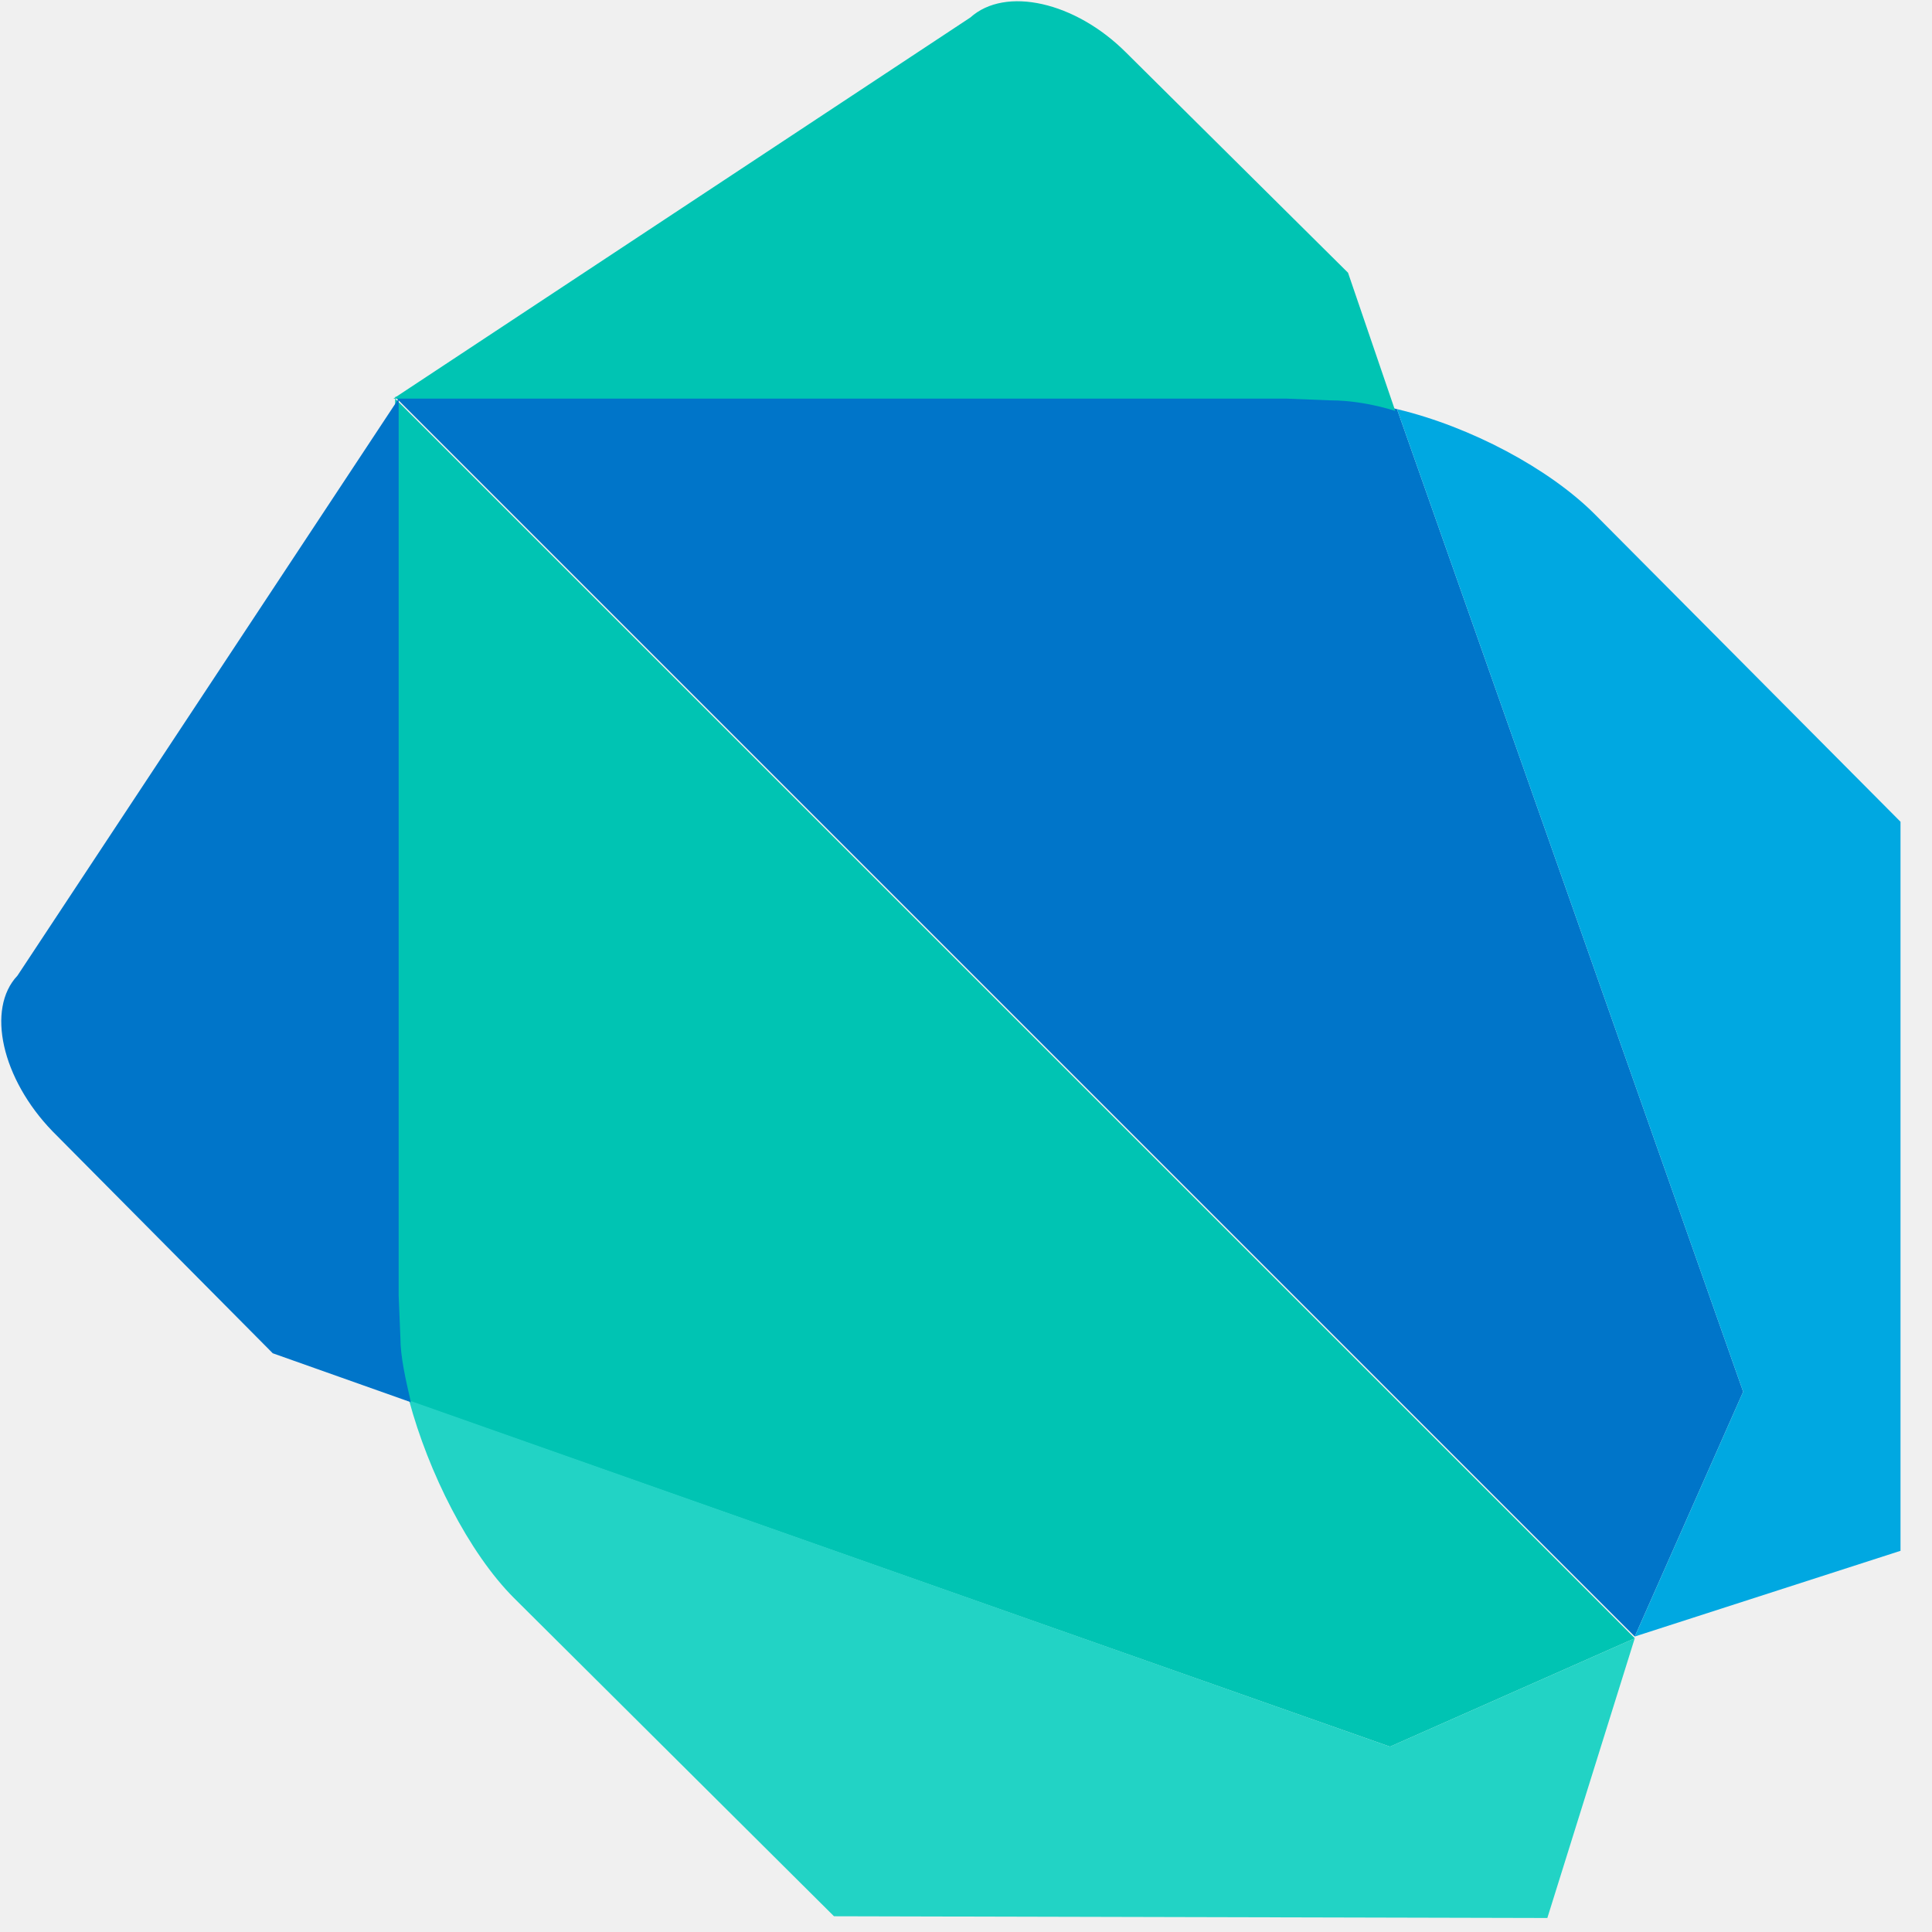
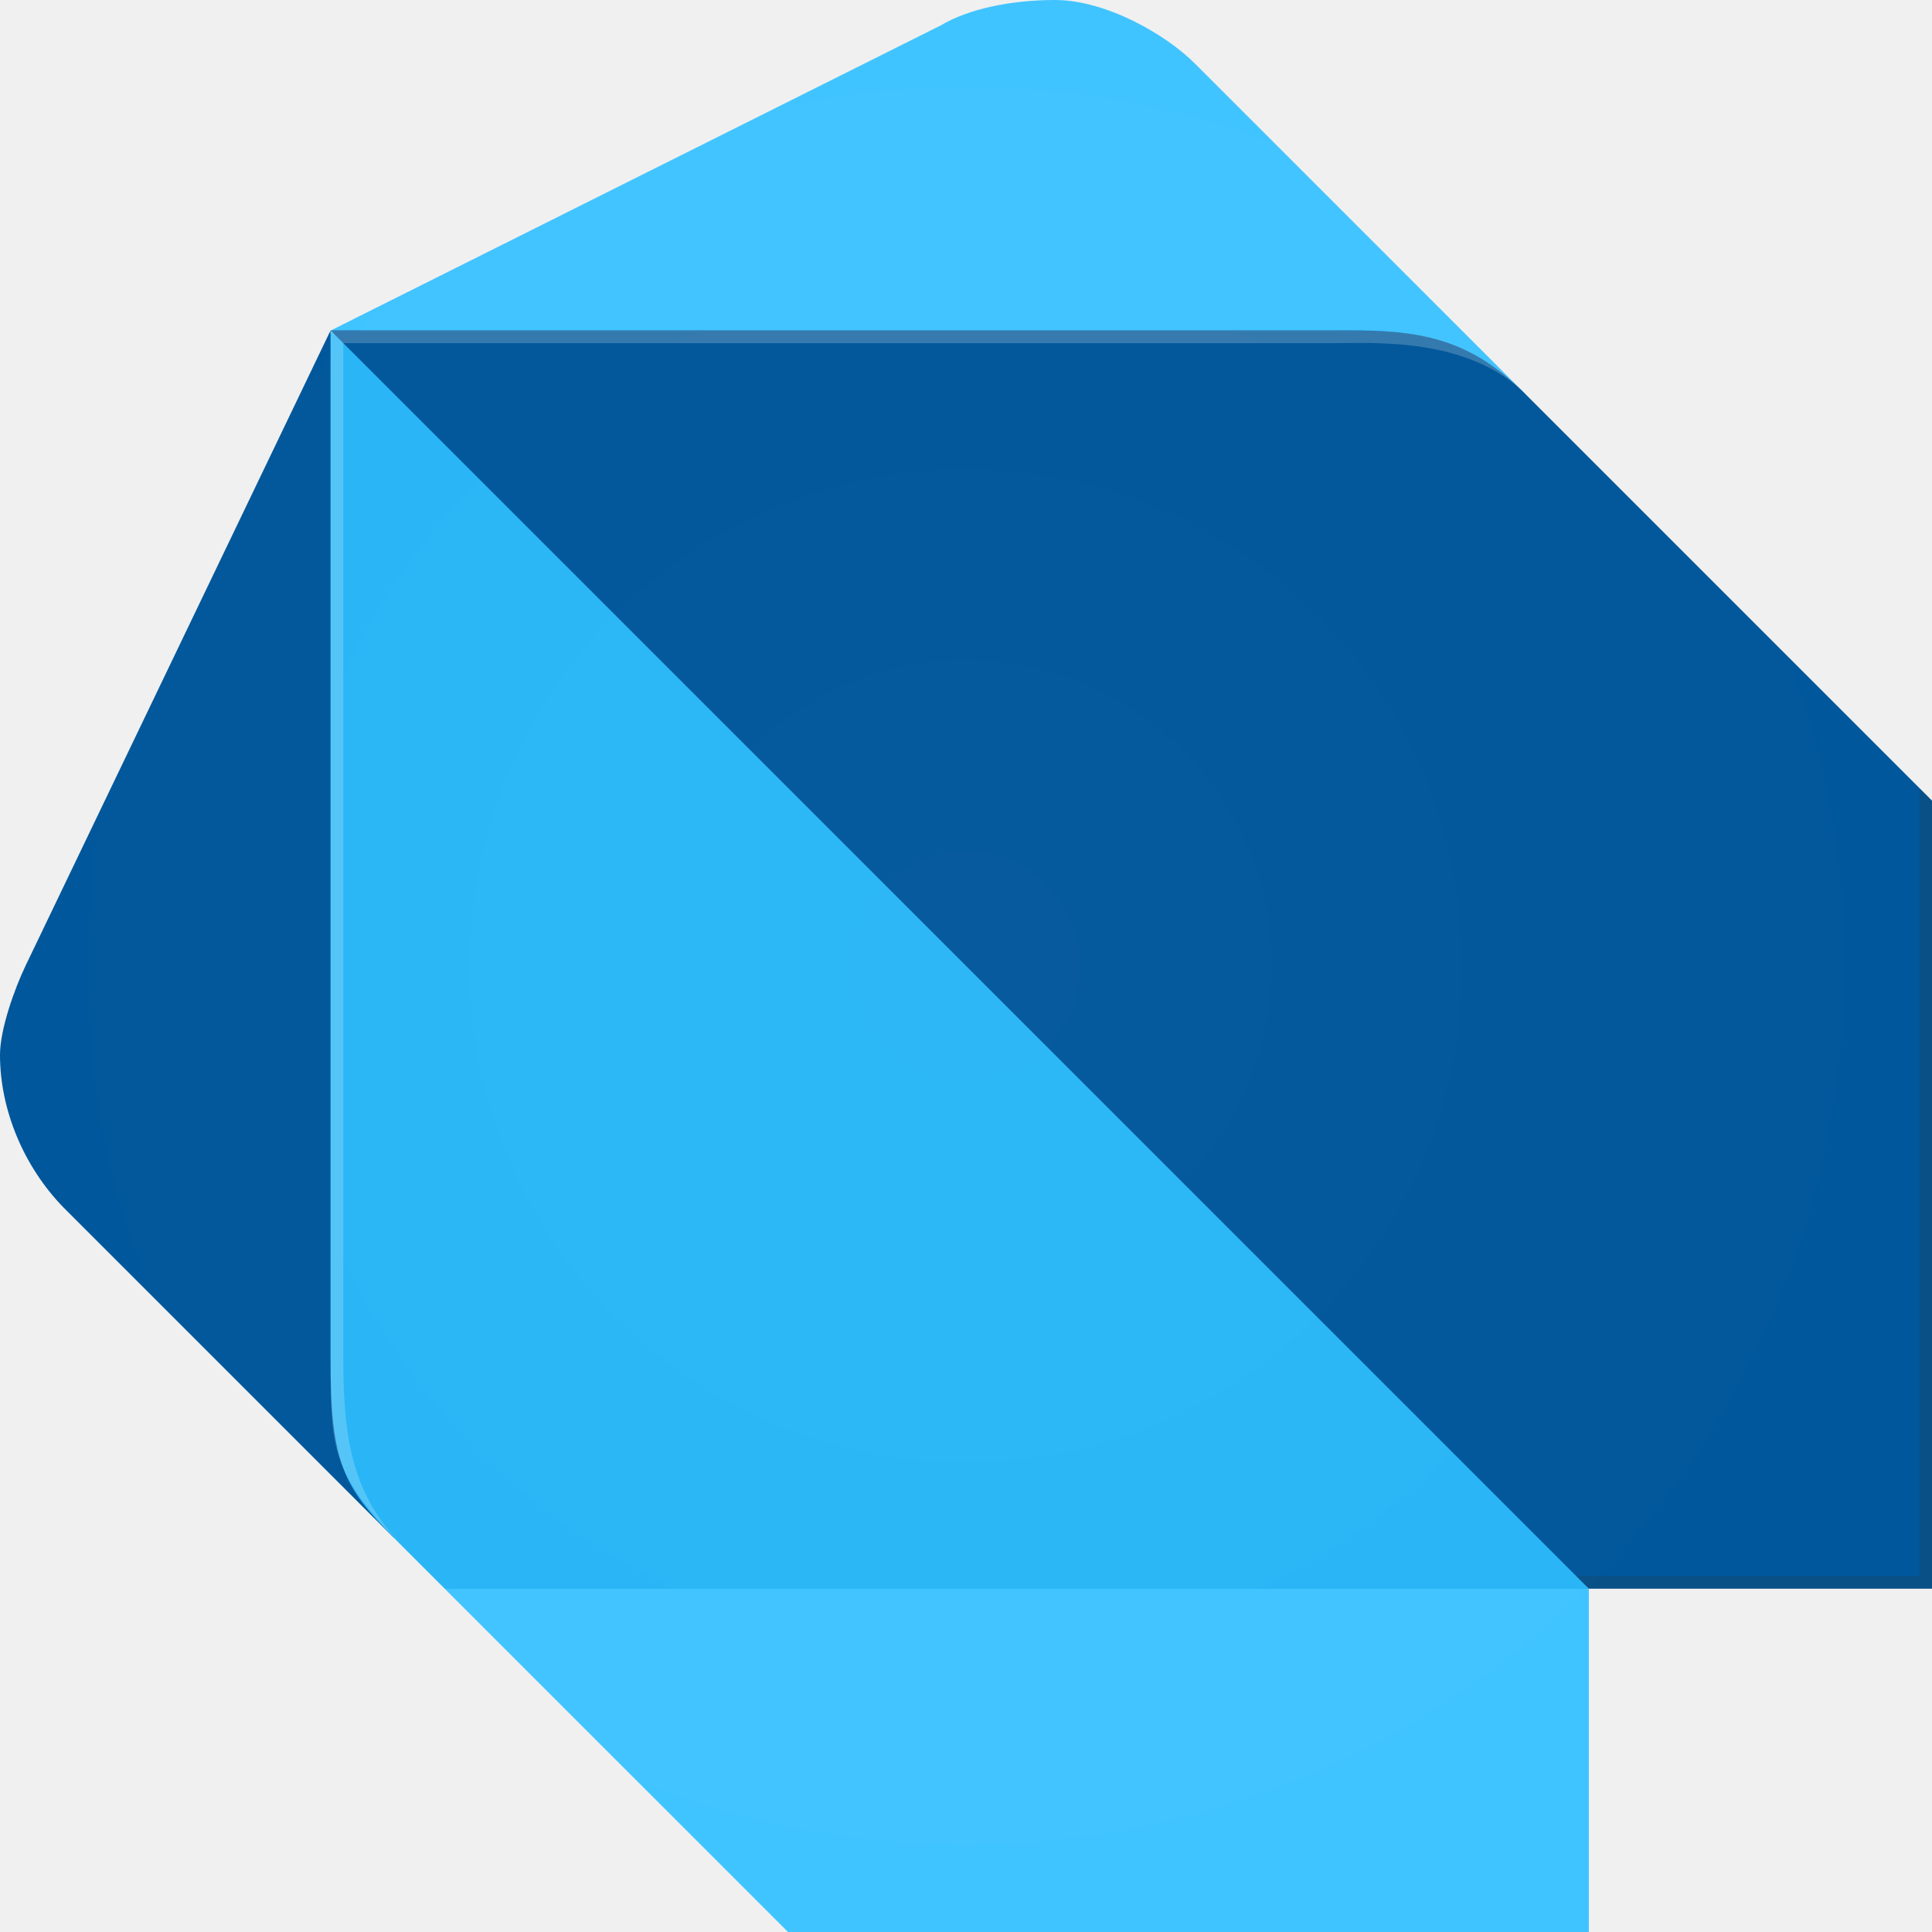
- <svg xmlns="http://www.w3.org/2000/svg" fill="none" viewBox="0 0 100 100">
-   <g clip-path="url(#a)">
-     <path fill="#00C4B3" d="m26.878 27.059-6.425-6.426v46.335l.09 2.172c0 .995.181 2.172.543 3.348l50.86 17.919 12.67-5.61z" />
-     <path fill="#22D3C5" d="m84.615 84.796-12.67 5.61-50.769-17.918c.996 3.71 3.077 7.874 5.43 10.227l16.561 16.47 36.923.09z" />
-     <path fill="#0075C9" d="M20.634 20.633.905 50.497c-1.629 1.72-.814 5.34 1.81 8.055l11.403 11.493 7.149 2.534c-.271-1.177-.543-2.353-.543-3.349l-.09-2.172z" />
-     <path fill="#0075C9" d="M72.308 21.176a26 26 0 0 0-3.349-.543l-2.262-.09H20.453l64.162 64.163 5.611-12.67z" />
-     <path fill="#00A8E1" d="M82.534 26.606c-2.353-2.353-6.425-4.525-10.226-5.43l17.918 50.86-5.61 12.67L98.37 80.27V42.534z" />
-     <path fill="#00C4B3" d="M69.774 14.117 58.28 2.715C55.656.09 52.036-.725 50.226.905L20.362 20.633h46.244l2.263.09c.995 0 2.172.182 3.348.544z" />
-   </g>
+ <svg xmlns="http://www.w3.org/2000/svg" viewBox="0 0 256 256">
  <defs>
-     <clipPath id="a">
-       <path fill="#fff" d="M0 0h100v100H0z" />
-     </clipPath>
+     <radialGradient id="SVGKrceHeYR" cx="50%" cy="50.002%" r="50.004%" fx="50%" fy="50.002%" gradientTransform="scale(1 .99985)">
+       <stop offset="0%" stop-color="#fff" stop-opacity=".1" />
+       <stop offset="100%" stop-color="#fff" stop-opacity="0" />
+     </radialGradient>
  </defs>
+   <path fill="#01579b" d="M52.209 203.791L8.413 159.995C3.218 154.67 0 147.141 0 139.782c0-3.407 1.92-8.733 3.369-11.782l40.427-84.204z" />
+   <path fill="#40c4ff" d="M202.116 52.209L158.32 8.413C154.5 4.573 146.538 0 139.8 0c-5.796 0-11.48 1.167-15.15 3.369L43.815 43.796zM104.418 256h106.111v-45.471l-79.16-25.276l-72.422 25.276z" />
+   <path fill="#29b6f6" d="M43.796 180.209c0 13.513 1.694 16.826 8.413 23.582l6.738 6.738h151.582l-74.097-84.204l-92.636-82.53z" />
+   <path fill="#01579b" d="M178.534 43.777H43.796L210.529 210.51H256V106.093L202.097 52.19c-7.566-7.585-14.285-8.413-23.563-8.413" />
+   <path fill="#fff" d="M53.903 205.466c-6.738-6.756-8.413-13.419-8.413-25.257V45.47l-1.675-1.675v136.413c-.02 11.838-.02 15.113 10.088 25.257l5.044 5.044z" opacity=".2" />
+   <path fill="#263238" d="M254.325 104.418v104.417h-45.471l1.675 1.694H256V106.093z" opacity=".2" />
+   <path fill="#fff" d="M202.116 52.209c-8.356-8.357-15.188-8.413-25.257-8.413H43.815l1.675 1.675h131.369c5.025 0 17.71-.847 25.257 6.738" opacity=".2" />
+   <path fill="url(#SVGKrceHeYR)" d="m254.325 104.418l-52.209-52.21L158.32 8.414C154.5 4.573 146.538 0 139.8 0c-5.796 0-11.48 1.167-15.15 3.369L43.815 43.796L3.388 128c-1.45 3.068-3.37 8.394-3.37 11.782c0 7.359 3.238 14.868 8.414 20.213l40.351 40.07c.96 1.185 2.09 2.39 3.426 3.726l1.675 1.675l5.044 5.044l43.796 43.796l1.675 1.675H210.49v-45.47h45.471V106.092z" opacity=".2" />
</svg>
